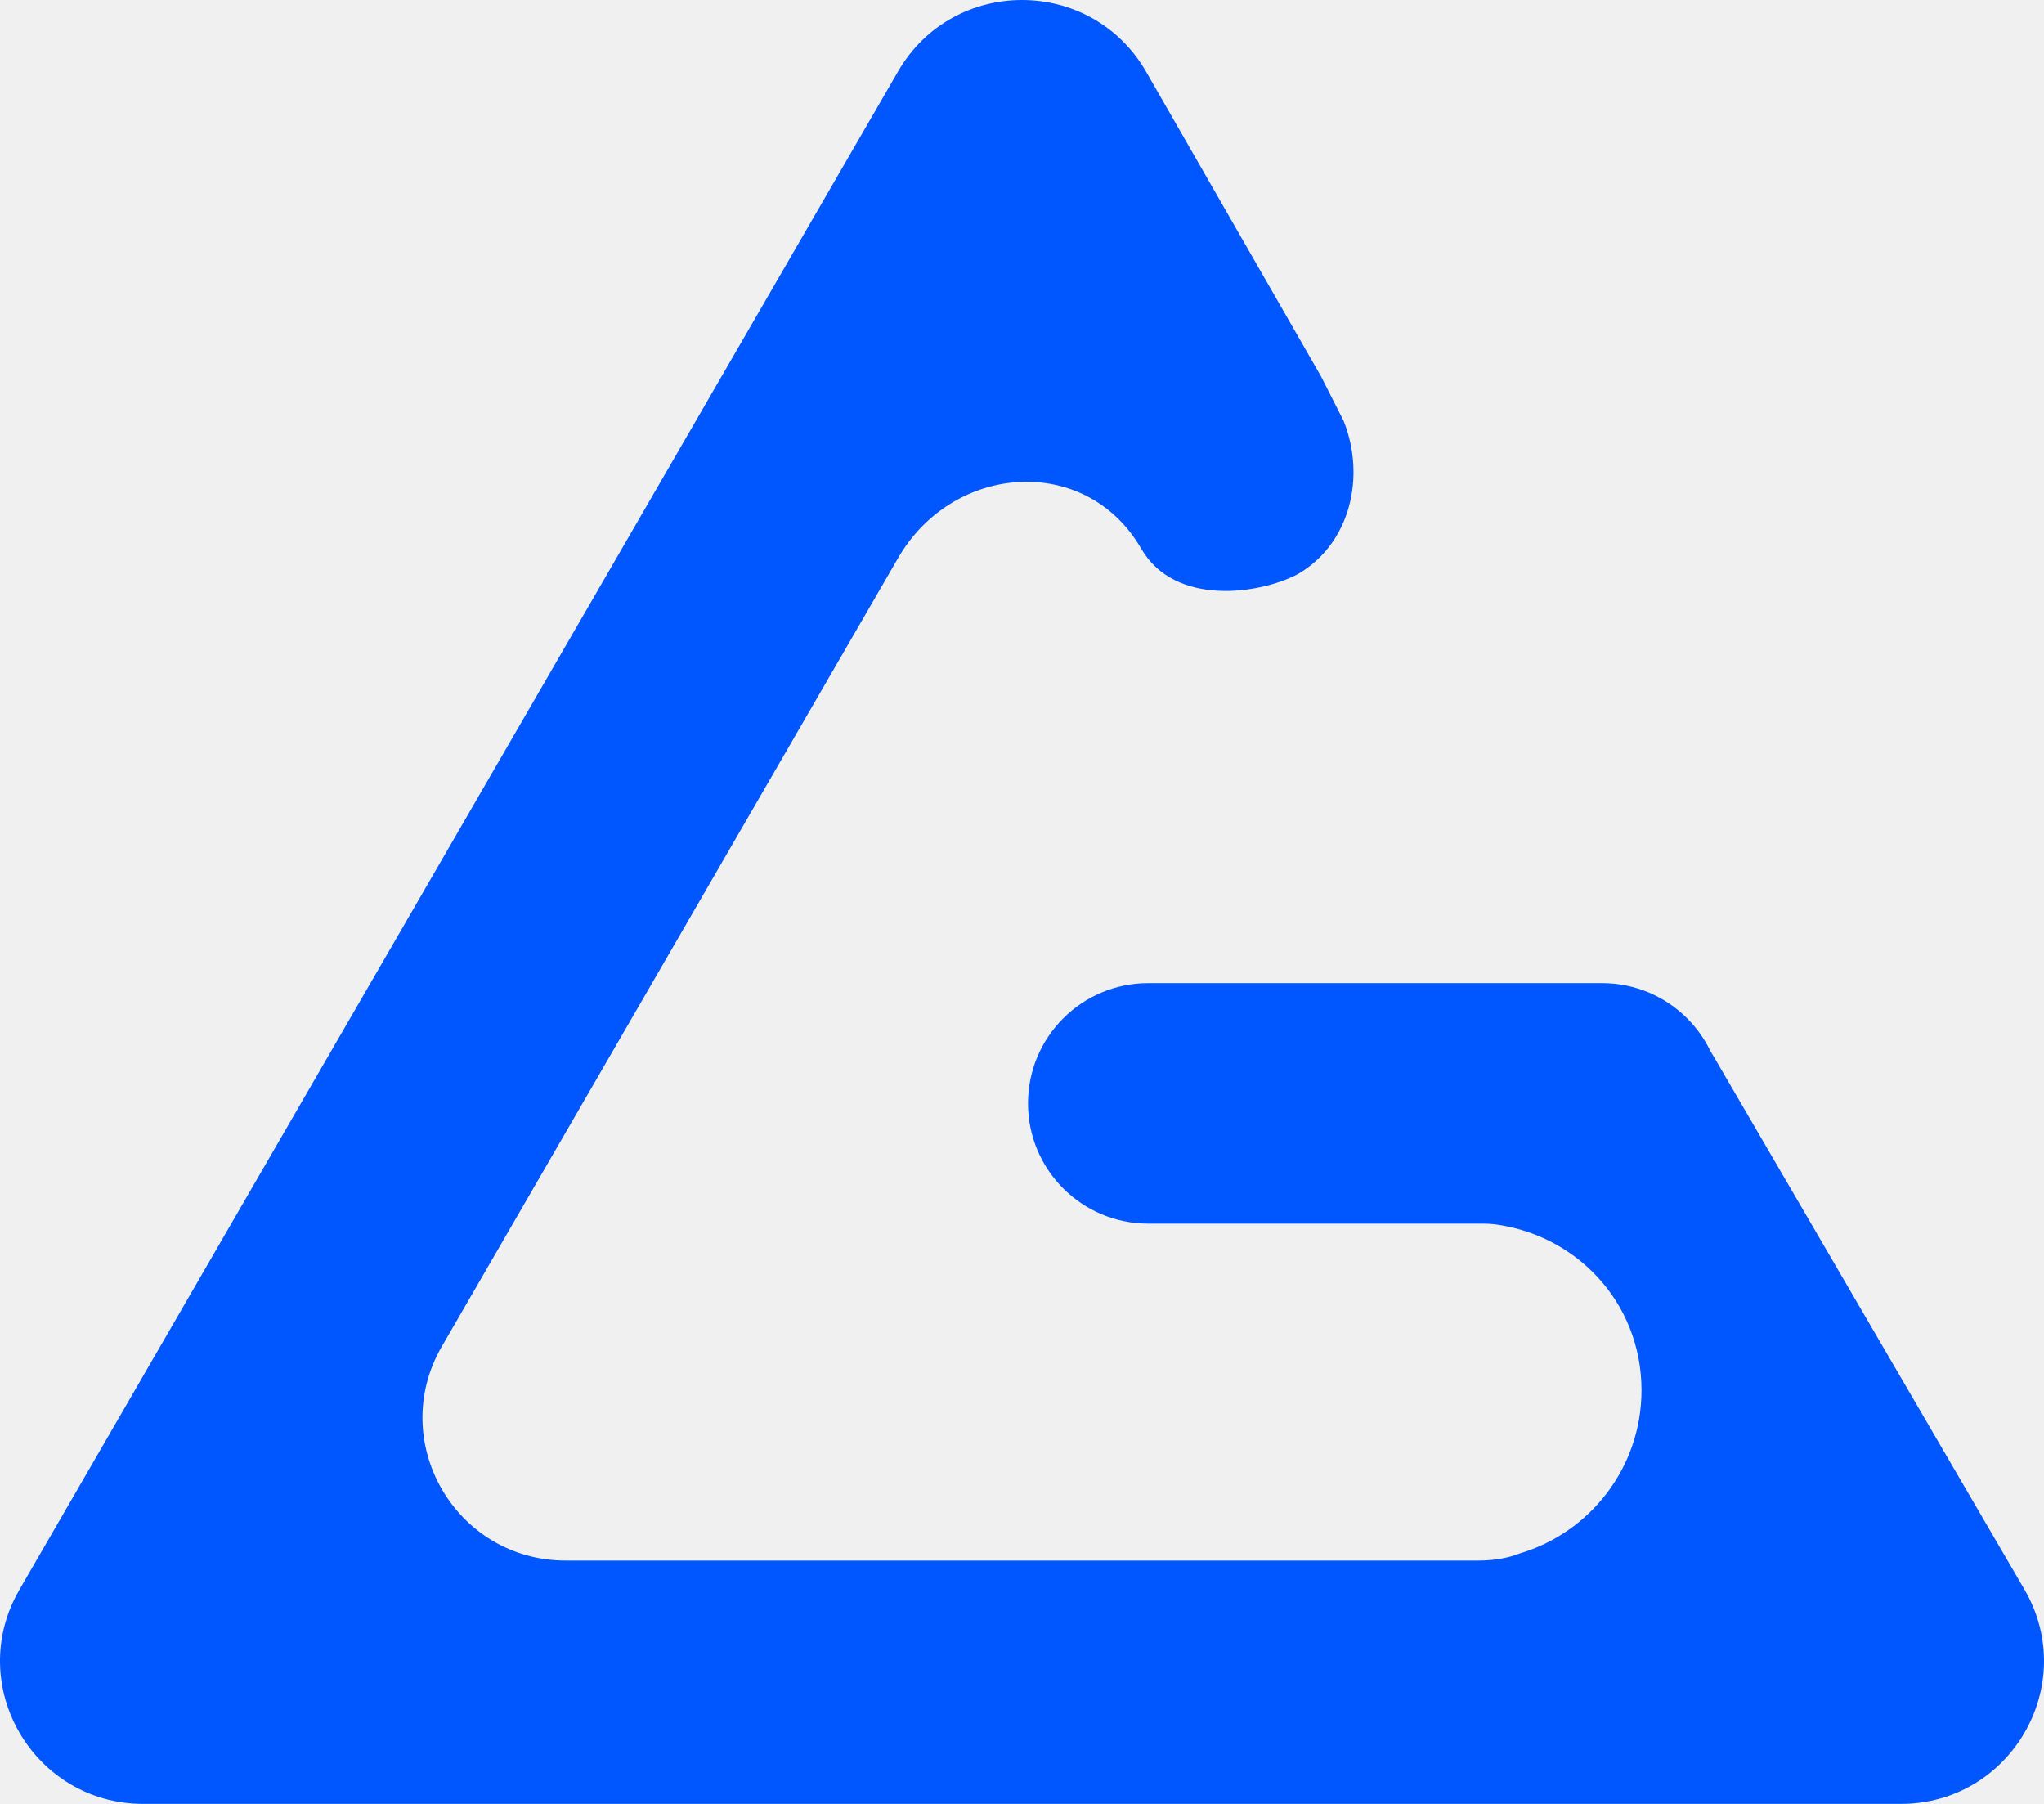
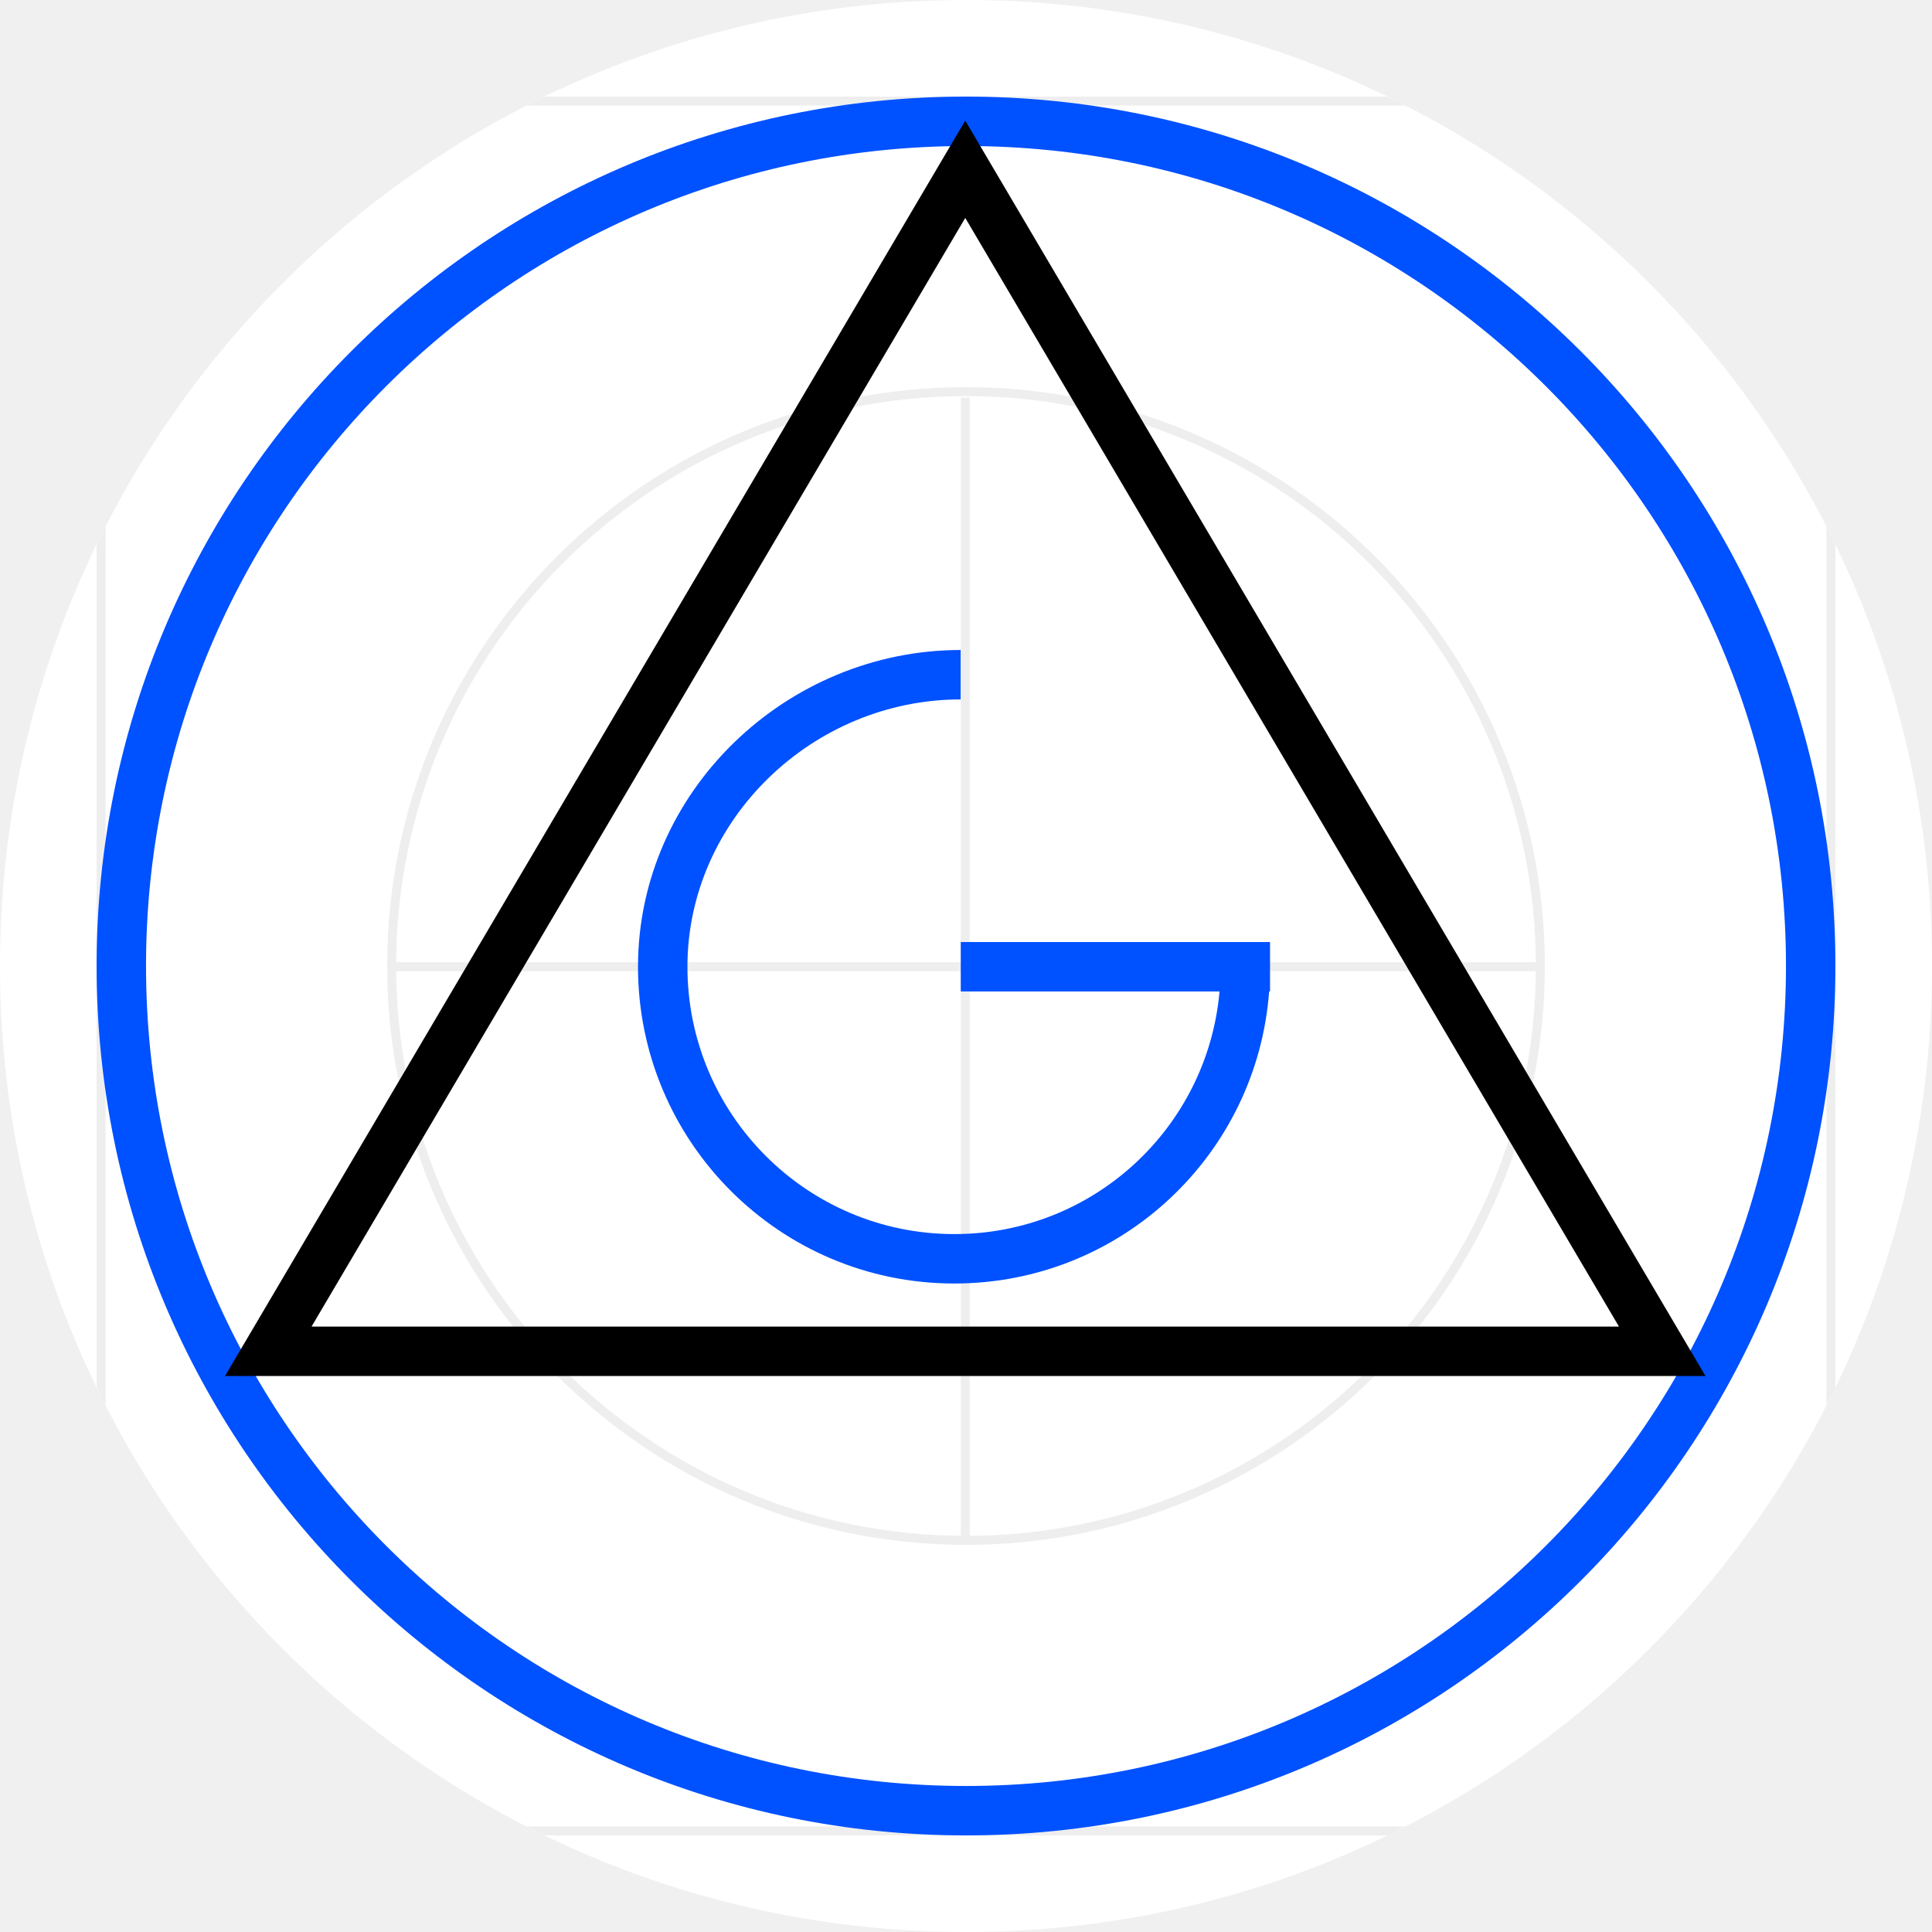
- <svg xmlns="http://www.w3.org/2000/svg" version="1.1" width="680" height="600">
-   <svg width="680" height="600" viewBox="0 0 680 600" fill="none">
-     <path fill-rule="evenodd" clip-rule="evenodd" d="M298.774 23.741C317.097 -7.914 362.903 -7.914 381.226 23.741L439.51 125.235L447 140C454.369 158.394 449.375 180.812 431.673 191.007C419.161 197.603 390.874 201.864 379.659 182.488L379.448 182.127C361 150.858 317.027 154.078 298.775 185.611L146.99 447.842C128.668 479.496 151.571 519.064 188.216 519.064H491.785C497.12 519.064 501.712 518.226 505.607 516.695C529.029 509.705 546.1 488.046 546.1 462.41C546.1 433.086 524.068 409.914 495.5 407C495.5 407 473.995 406.053 496.4 406.053C518.806 406.053 571 412 572.607 365.288C572.607 359.971 570.869 354.151 569 349.5L673.552 528.777C691.873 560.431 668.971 600 632.326 600H47.674C11.029 600 -11.873 560.431 6.448 528.777L298.774 23.741Z" fill="#0057FF" />
-     <path d="M342 367C342 344.908 359.909 327 382 327H533C555.091 327 573 344.908 573 367C573 389.091 555.091 407 533 407H382C359.909 407 342 389.091 342 367Z" fill="#0057FF" />
-   </svg>
-   <style>@media (prefers-color-scheme: light) { :root { filter: none; } }
- @media (prefers-color-scheme: dark) { :root { filter: none; } }
- </style>
+ <svg xmlns="http://www.w3.org/2000/svg" version="1.1" width="1000" height="1000">
+   <style>
+     #light-icon {
+       display: inline;
+     }
+     #dark-icon {
+       display: none;
+     }
+ 
+     @media (prefers-color-scheme: dark) {
+       #light-icon {
+         display: none;
+       }
+       #dark-icon {
+         display: inline;
+       }
+     }
+   </style>
+   <g id="light-icon">
+     <svg version="1.1" width="1000" height="1000">
+       <g clip-path="url(#SvgjsClipPath1335)">
+         <rect width="1000" height="1000" fill="#ffffff" />
+         <g transform="matrix(1.351351,0,0,1.351351,50,50)">
+           <svg version="1.1" width="666" height="666">
+             <svg width="666" height="666" viewBox="0 0 666 666" fill="none">
+               <g clip-path="url(#clip0_847_17)">
+                 <path d="M330.992 331.565V335.007H112.434V331.565H330.992Z" fill="#EEEEEE" />
+                 <path d="M551.847 331.565V335.007H332.715V331.565H551.847Z" fill="#EEEEEE" />
+                 <path d="M334.434 342.465V554.139H330.992V342.465H334.434Z" fill="#EEEEEE" />
+                 <path d="M551.27 333C551.27 212.452 453.546 114.729 332.998 114.729C212.45 114.729 114.727 212.452 114.727 333C114.727 453.548 212.45 551.272 332.998 551.272C453.546 551.272 551.27 453.548 551.27 333ZM554.712 333C554.712 455.449 455.447 554.713 332.998 554.713C210.55 554.713 111.285 455.449 111.285 333C111.285 210.551 210.55 111.287 332.998 111.287C455.447 111.287 554.712 210.551 554.712 333Z" fill="#EEEEEE" />
+                 <path d="M666 0V666H0V0H666ZM3.442 662.558H662.558V3.442H3.442V662.558Z" fill="#EEEEEE" />
+                 <path d="M647.07 333C647.07 159.544 506.456 18.93 333 18.93C159.544 18.93 18.93 159.544 18.93 333C18.93 506.456 159.544 647.07 333 647.07C506.456 647.07 647.07 506.456 647.07 333ZM666 333C666 516.911 516.911 666 333 666C149.089 666 0 516.911 0 333C0 149.089 149.089 0 333 0C516.911 0 666 149.089 666 333Z" fill="#0051FF" />
+                 <path d="M599.403 461.49L599.403 461.49L616.234 490.035H49.195L332.715 9.195L599.403 461.49ZM332.714 46.465L82.333 471.104L82.332 471.105H583.097L332.714 46.465Z" fill="black" />
+                 <path d="M449.449 323.821V342.752H449.107C444.433 405.32 392.358 454.612 328.524 454.612C261.599 454.612 207.371 400.279 207.371 333.287C207.371 266.027 264.337 211.961 330.991 211.961V230.891C274.279 230.891 226.301 276.988 226.301 333.287C226.301 389.852 272.082 435.682 328.524 435.682C381.87 435.682 425.491 394.876 430.113 342.752H330.991V323.821H449.449Z" fill="#0051FF" />
+                 <path d="M334.434 115.301V323.822H330.992V115.301H334.434Z" fill="#EEEEEE" />
+               </g>
+               <defs>
+                 <clipPath id="clip0_847_17">
+                   <rect width="666" height="666" fill="white" />
+                 </clipPath>
+                 <clipPath id="SvgjsClipPath1335">
+                   <rect width="1000" height="1000" x="0" y="0" rx="500" ry="500" />
+                 </clipPath>
+               </defs>
+             </svg>
+           </svg>
+         </g>
+       </g>
+     </svg>
+   </g>
+   <g id="dark-icon">
+     <svg version="1.1" width="1000" height="1000">
+       <g clip-path="url(#SvgjsClipPath1336)">
+         <rect width="1000" height="1000" fill="#ffffff" />
+         <g transform="matrix(1.201201,0,0,1.201201,100,100)">
+           <svg version="1.1" width="666" height="666">
+             <svg width="666" height="666" viewBox="0 0 666 666" fill="none">
+               <g clip-path="url(#clip0_847_17)">
+                 <path d="M330.992 331.565V335.007H112.434V331.565H330.992Z" fill="#EEEEEE" />
+                 <path d="M551.847 331.565V335.007H332.715V331.565H551.847Z" fill="#EEEEEE" />
+                 <path d="M334.434 342.465V554.139H330.992V342.465H334.434Z" fill="#EEEEEE" />
+                 <path d="M551.27 333C551.27 212.452 453.546 114.729 332.998 114.729C212.45 114.729 114.727 212.452 114.727 333C114.727 453.548 212.45 551.272 332.998 551.272C453.546 551.272 551.27 453.548 551.27 333ZM554.712 333C554.712 455.449 455.447 554.713 332.998 554.713C210.55 554.713 111.285 455.449 111.285 333C111.285 210.551 210.55 111.287 332.998 111.287C455.447 111.287 554.712 210.551 554.712 333Z" fill="#EEEEEE" />
+                 <path d="M666 0V666H0V0H666ZM3.442 662.558H662.558V3.442H3.442V662.558Z" fill="#EEEEEE" />
+                 <path d="M647.07 333C647.07 159.544 506.456 18.93 333 18.93C159.544 18.93 18.93 159.544 18.93 333C18.93 506.456 159.544 647.07 333 647.07C506.456 647.07 647.07 506.456 647.07 333ZM666 333C666 516.911 516.911 666 333 666C149.089 666 0 516.911 0 333C0 149.089 149.089 0 333 0C516.911 0 666 149.089 666 333Z" fill="#0051FF" />
+                 <path d="M599.403 461.49L599.403 461.49L616.234 490.035H49.195L332.715 9.195L599.403 461.49ZM332.714 46.465L82.333 471.104L82.332 471.105H583.097L332.714 46.465Z" fill="black" />
+                 <path d="M449.449 323.821V342.752H449.107C444.433 405.32 392.358 454.612 328.524 454.612C261.599 454.612 207.371 400.279 207.371 333.287C207.371 266.027 264.337 211.961 330.991 211.961V230.891C274.279 230.891 226.301 276.988 226.301 333.287C226.301 389.852 272.082 435.682 328.524 435.682C381.87 435.682 425.491 394.876 430.113 342.752H330.991V323.821H449.449Z" fill="#0051FF" />
+                 <path d="M334.434 115.301V323.822H330.992V115.301H334.434Z" fill="#EEEEEE" />
+               </g>
+               <defs>
+                 <clipPath id="clip0_847_17">
+                   <rect width="666" height="666" fill="white" />
+                 </clipPath>
+                 <clipPath id="SvgjsClipPath1336">
+                   <rect width="1000" height="1000" x="0" y="0" rx="500" ry="500" />
+                 </clipPath>
+               </defs>
+             </svg>
+           </svg>
+         </g>
+       </g>
+     </svg>
+   </g>
</svg>
